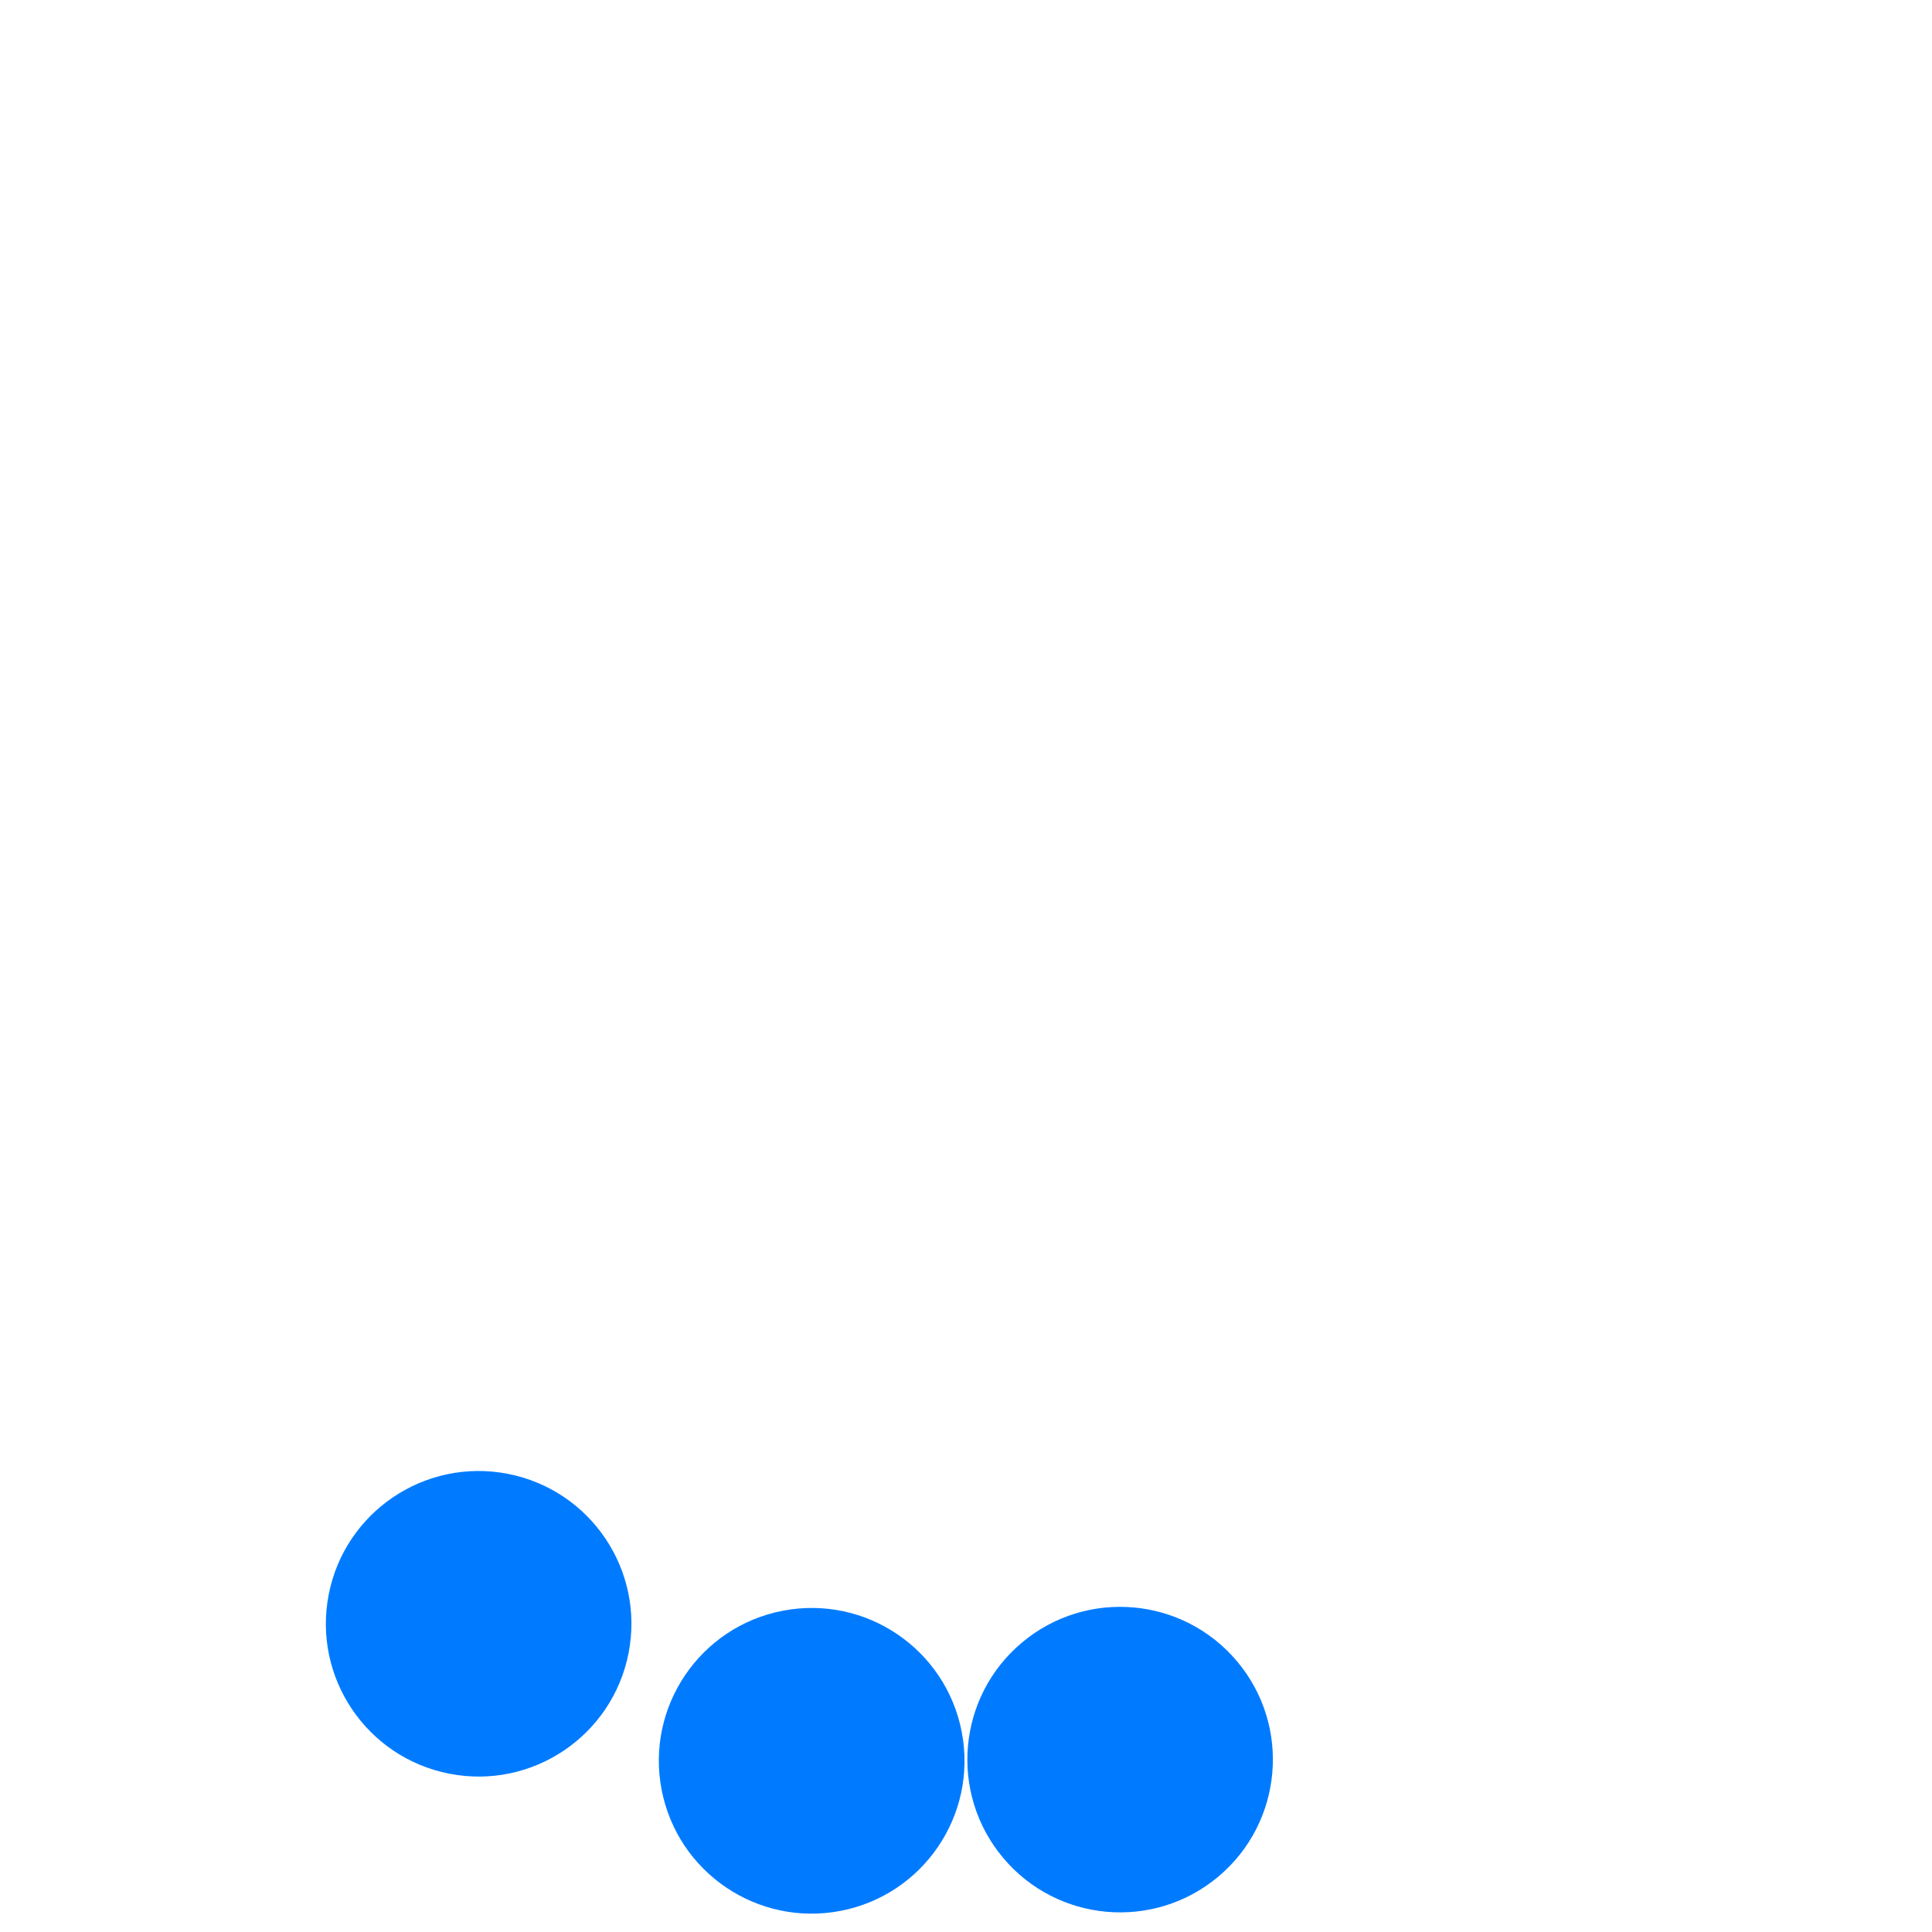
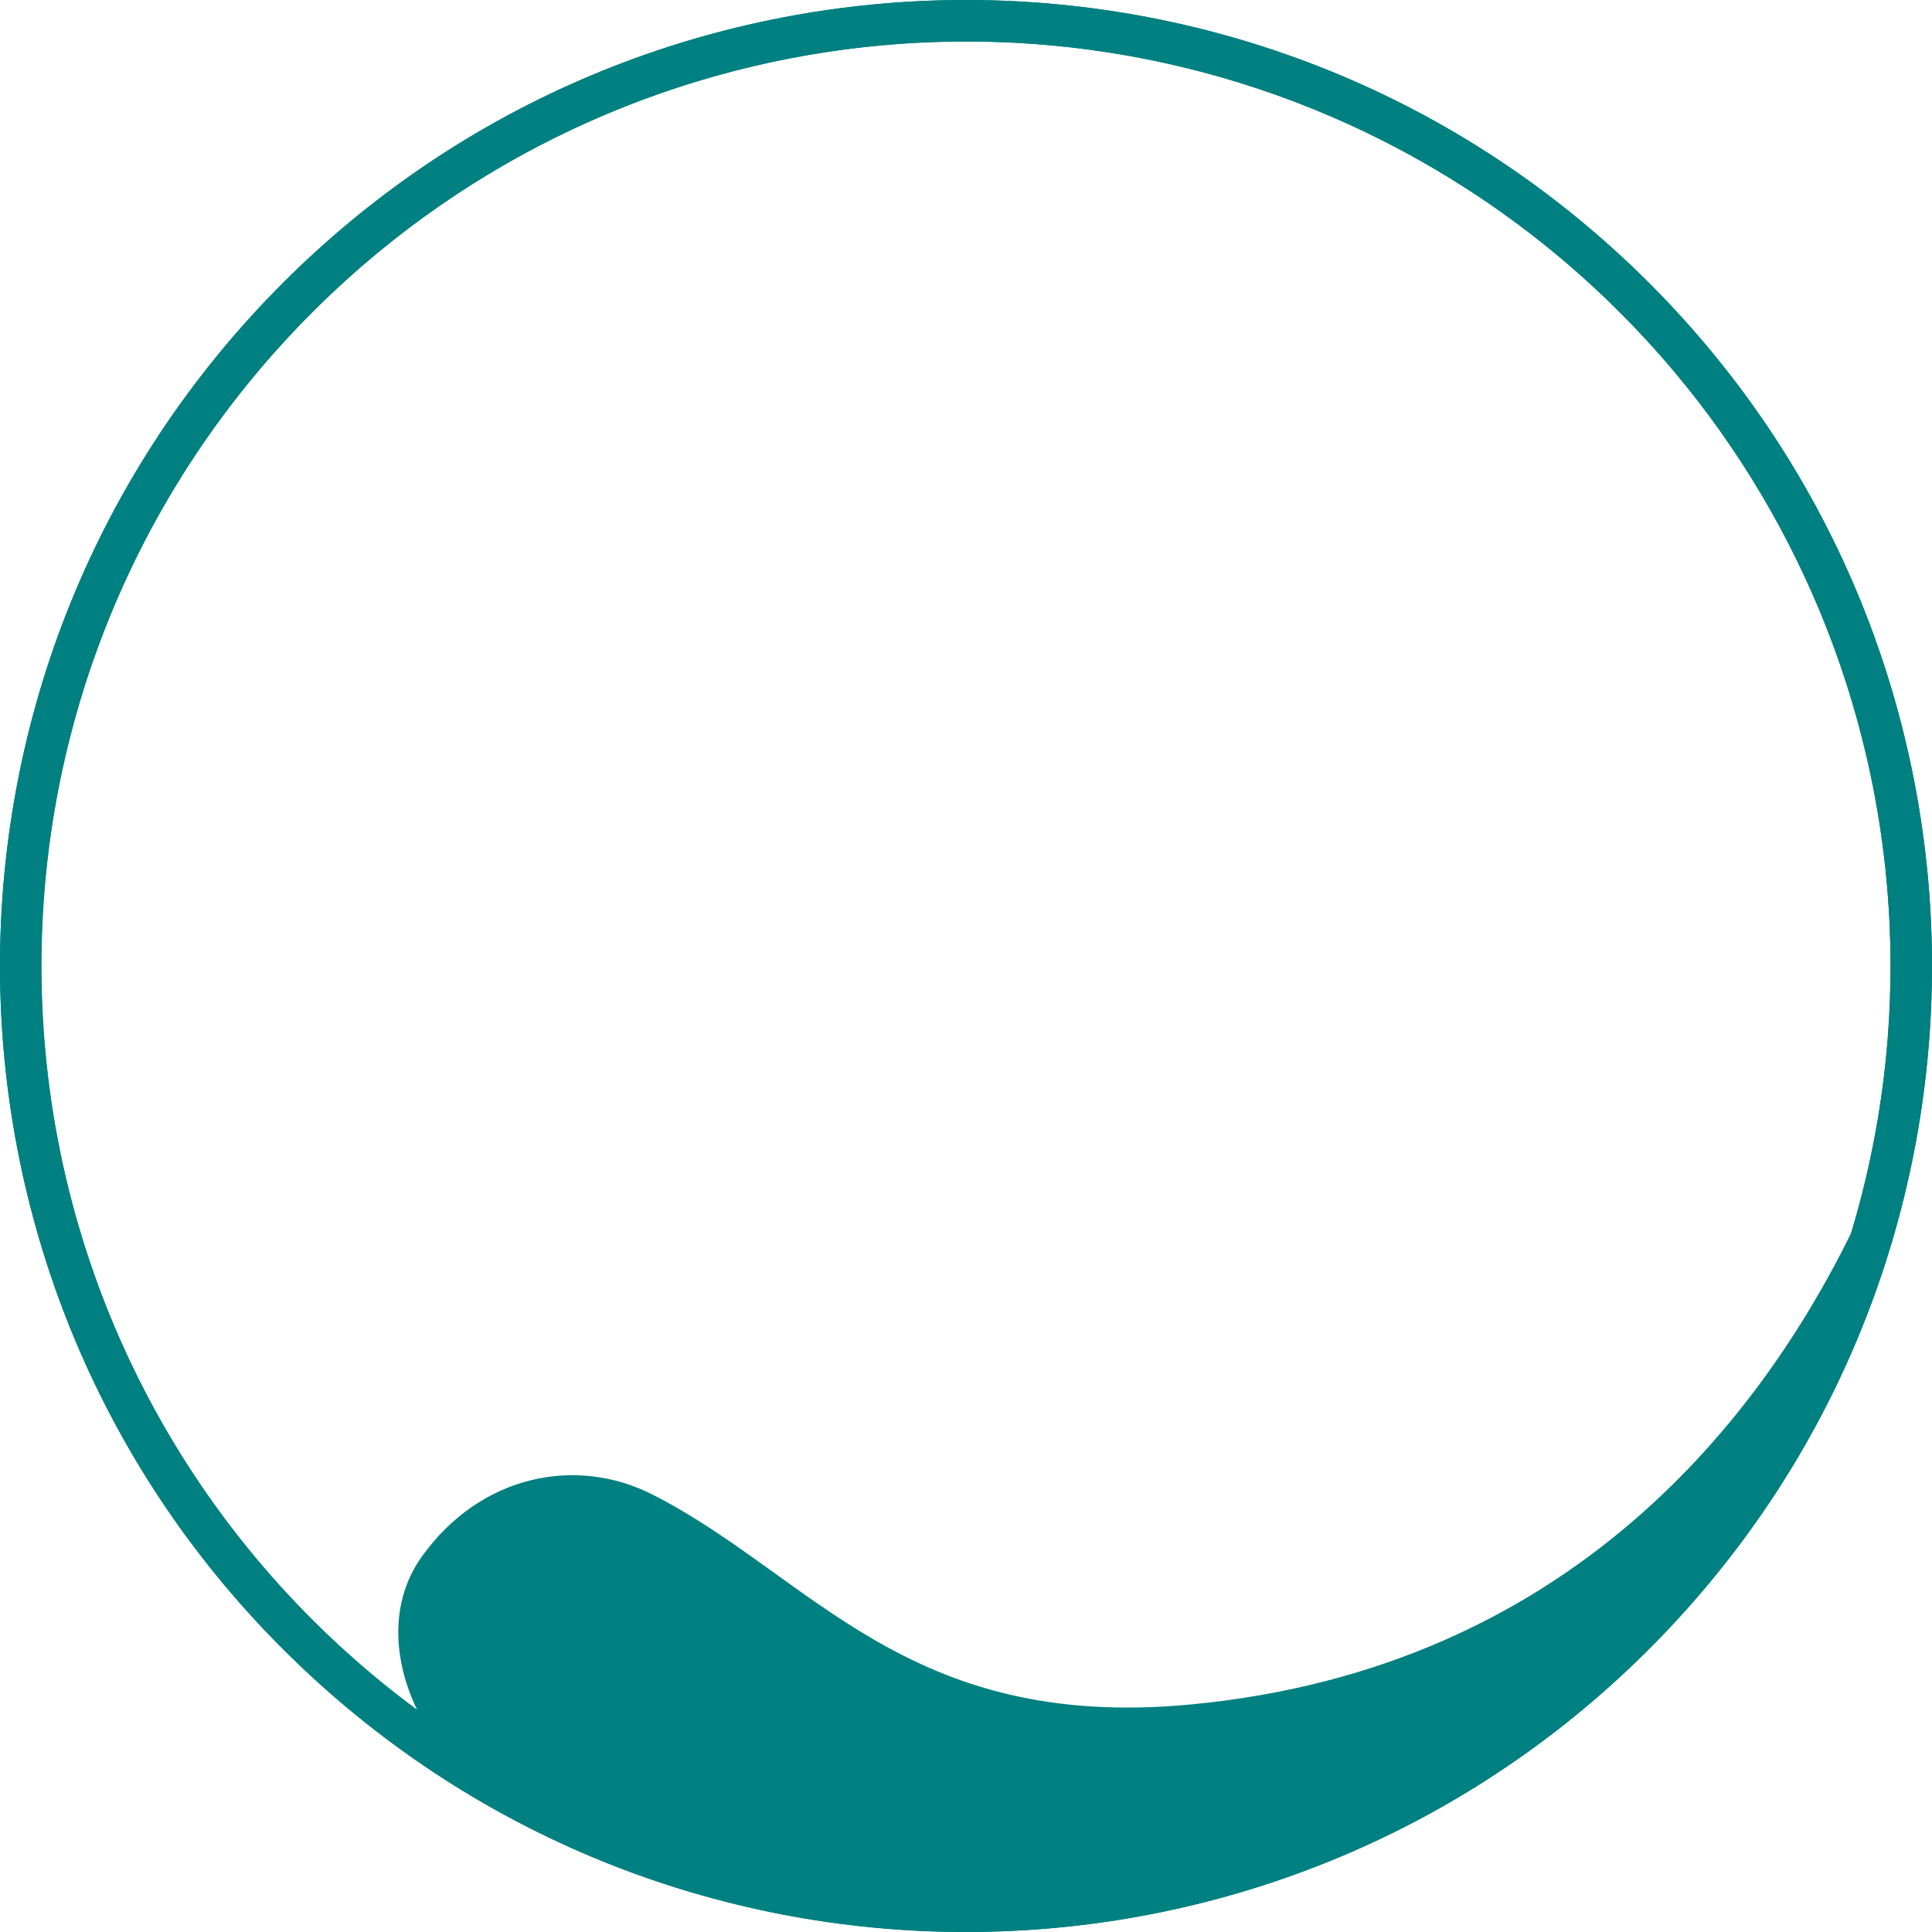
- <svg xmlns="http://www.w3.org/2000/svg" version="1.0" width="64px" height="64px" viewBox="0 0 128 128" xml:space="preserve">
-   <path fill="#007bff" fill-opacity="1" id="ball1" class="cls-1" d="M67.712,108.82a10.121,10.121,0,1,1-1.26,14.258A10.121,10.121,0,0,1,67.712,108.82Z">
-     <animateTransform attributeName="transform" type="rotate" values="0 64 64;4 64 64;0 64 64;0 64 64;0 64 64;0 64 64;0 64 64;0 64 64;0 64 64;0 64 64;0 64 64;0 64 64;0 64 64;" dur="1800ms" repeatCount="indefinite" />
-   </path>
-   <path fill="#007bff" fill-opacity="1" id="ball2" class="cls-1" d="M51.864,106.715a10.125,10.125,0,1,1-8.031,11.855A10.125,10.125,0,0,1,51.864,106.715Z">
-     <animateTransform attributeName="transform" type="rotate" values="0 64 64;10 64 64;0 64 64;0 64 64;0 64 64;0 64 64;0 64 64;0 64 64;0 64 64;0 64 64;0 64 64;0 64 64;0 64 64;" dur="1800ms" repeatCount="indefinite" />
-   </path>
-   <path fill="#007bff" fill-opacity="1" id="ball3" class="cls-1" d="M33.649,97.646a10.121,10.121,0,1,1-11.872,8A10.121,10.121,0,0,1,33.649,97.646Z">
-     <animateTransform attributeName="transform" type="rotate" values="0 64 64;20 64 64;40 64 64;65 64 64;85 64 64;100 64 64;120 64 64;140 64 64;160 64 64;185 64 64;215 64 64;255 64 64;300 64 64;" dur="1800ms" repeatCount="indefinite" />
-   </path>
+ <svg xmlns="http://www.w3.org/2000/svg" version="1.0" width="128" height="128" xml:space="preserve">
+   <rect id="backgroundrect" width="100%" height="100%" x="0" y="0" fill="none" stroke="none" />
+   <g class="currentLayer" style="">
+     <g id="svg_2" transform="rotate(314.319 64 64)">
+       <path fill="#008080" fill-opacity="1" d="M64,128a64,64,0,1,1,64-64A64,64,0,0,1,64,128ZM64,2.75A61.25,61.25,0,1,0,125.25,64,61.25,61.25,0,0,0,64,2.75Z" id="svg_3" />
+       <path fill="#008080" fill-opacity="1" d="M64 128a64 64 0 1 1 64-64 64 64 0 0 1-64 64zM64 2.75A61.2 61.2 0 0 0 3.34 72.4c1.28-3.52 3.9-6.32 7.5-6.86 6.55-1 11.9 2.63 13.6 8.08 3.52 11.27.5 23 15 35.25 19.47 16.46 40.34 13.54 52.84 9.46A61.25 61.25 0 0 0 64 2.75z" id="svg_4" />
+       <animateTransform attributeName="transform" type="rotate" from="0 64 64" to="360 64 64" dur="1800ms" repeatCount="indefinite" />
+     </g>
+   </g>
</svg>
